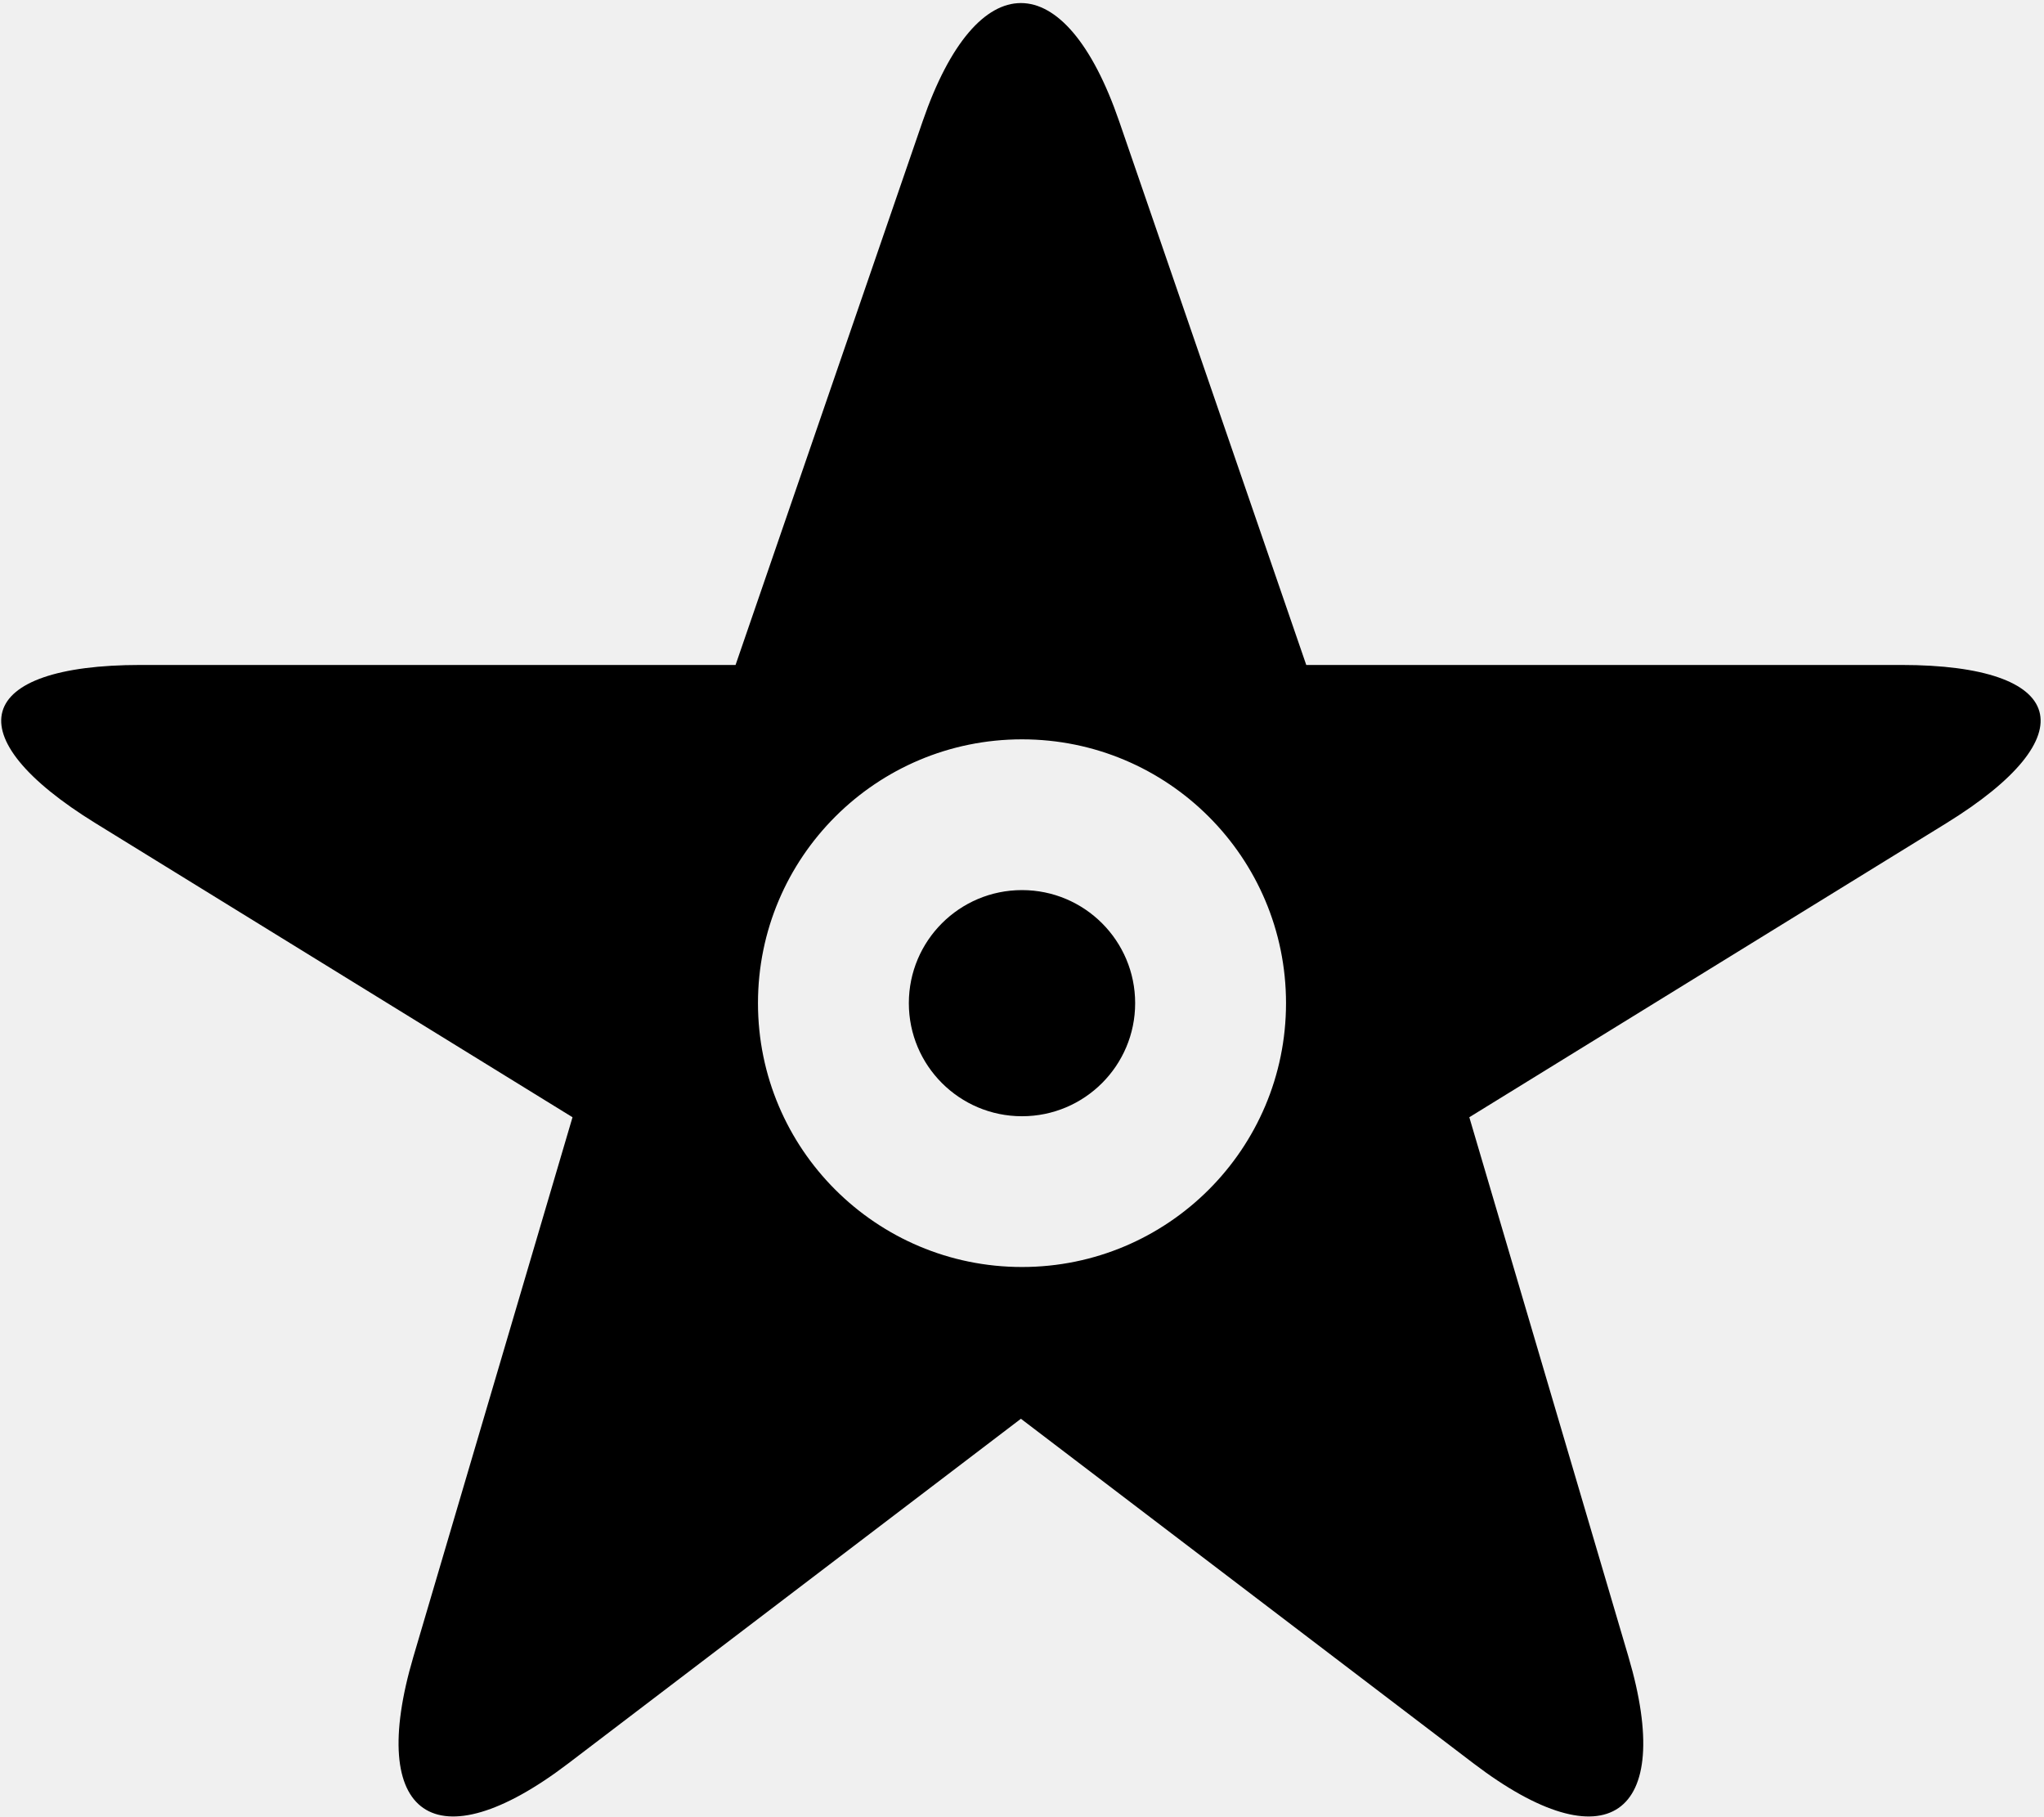
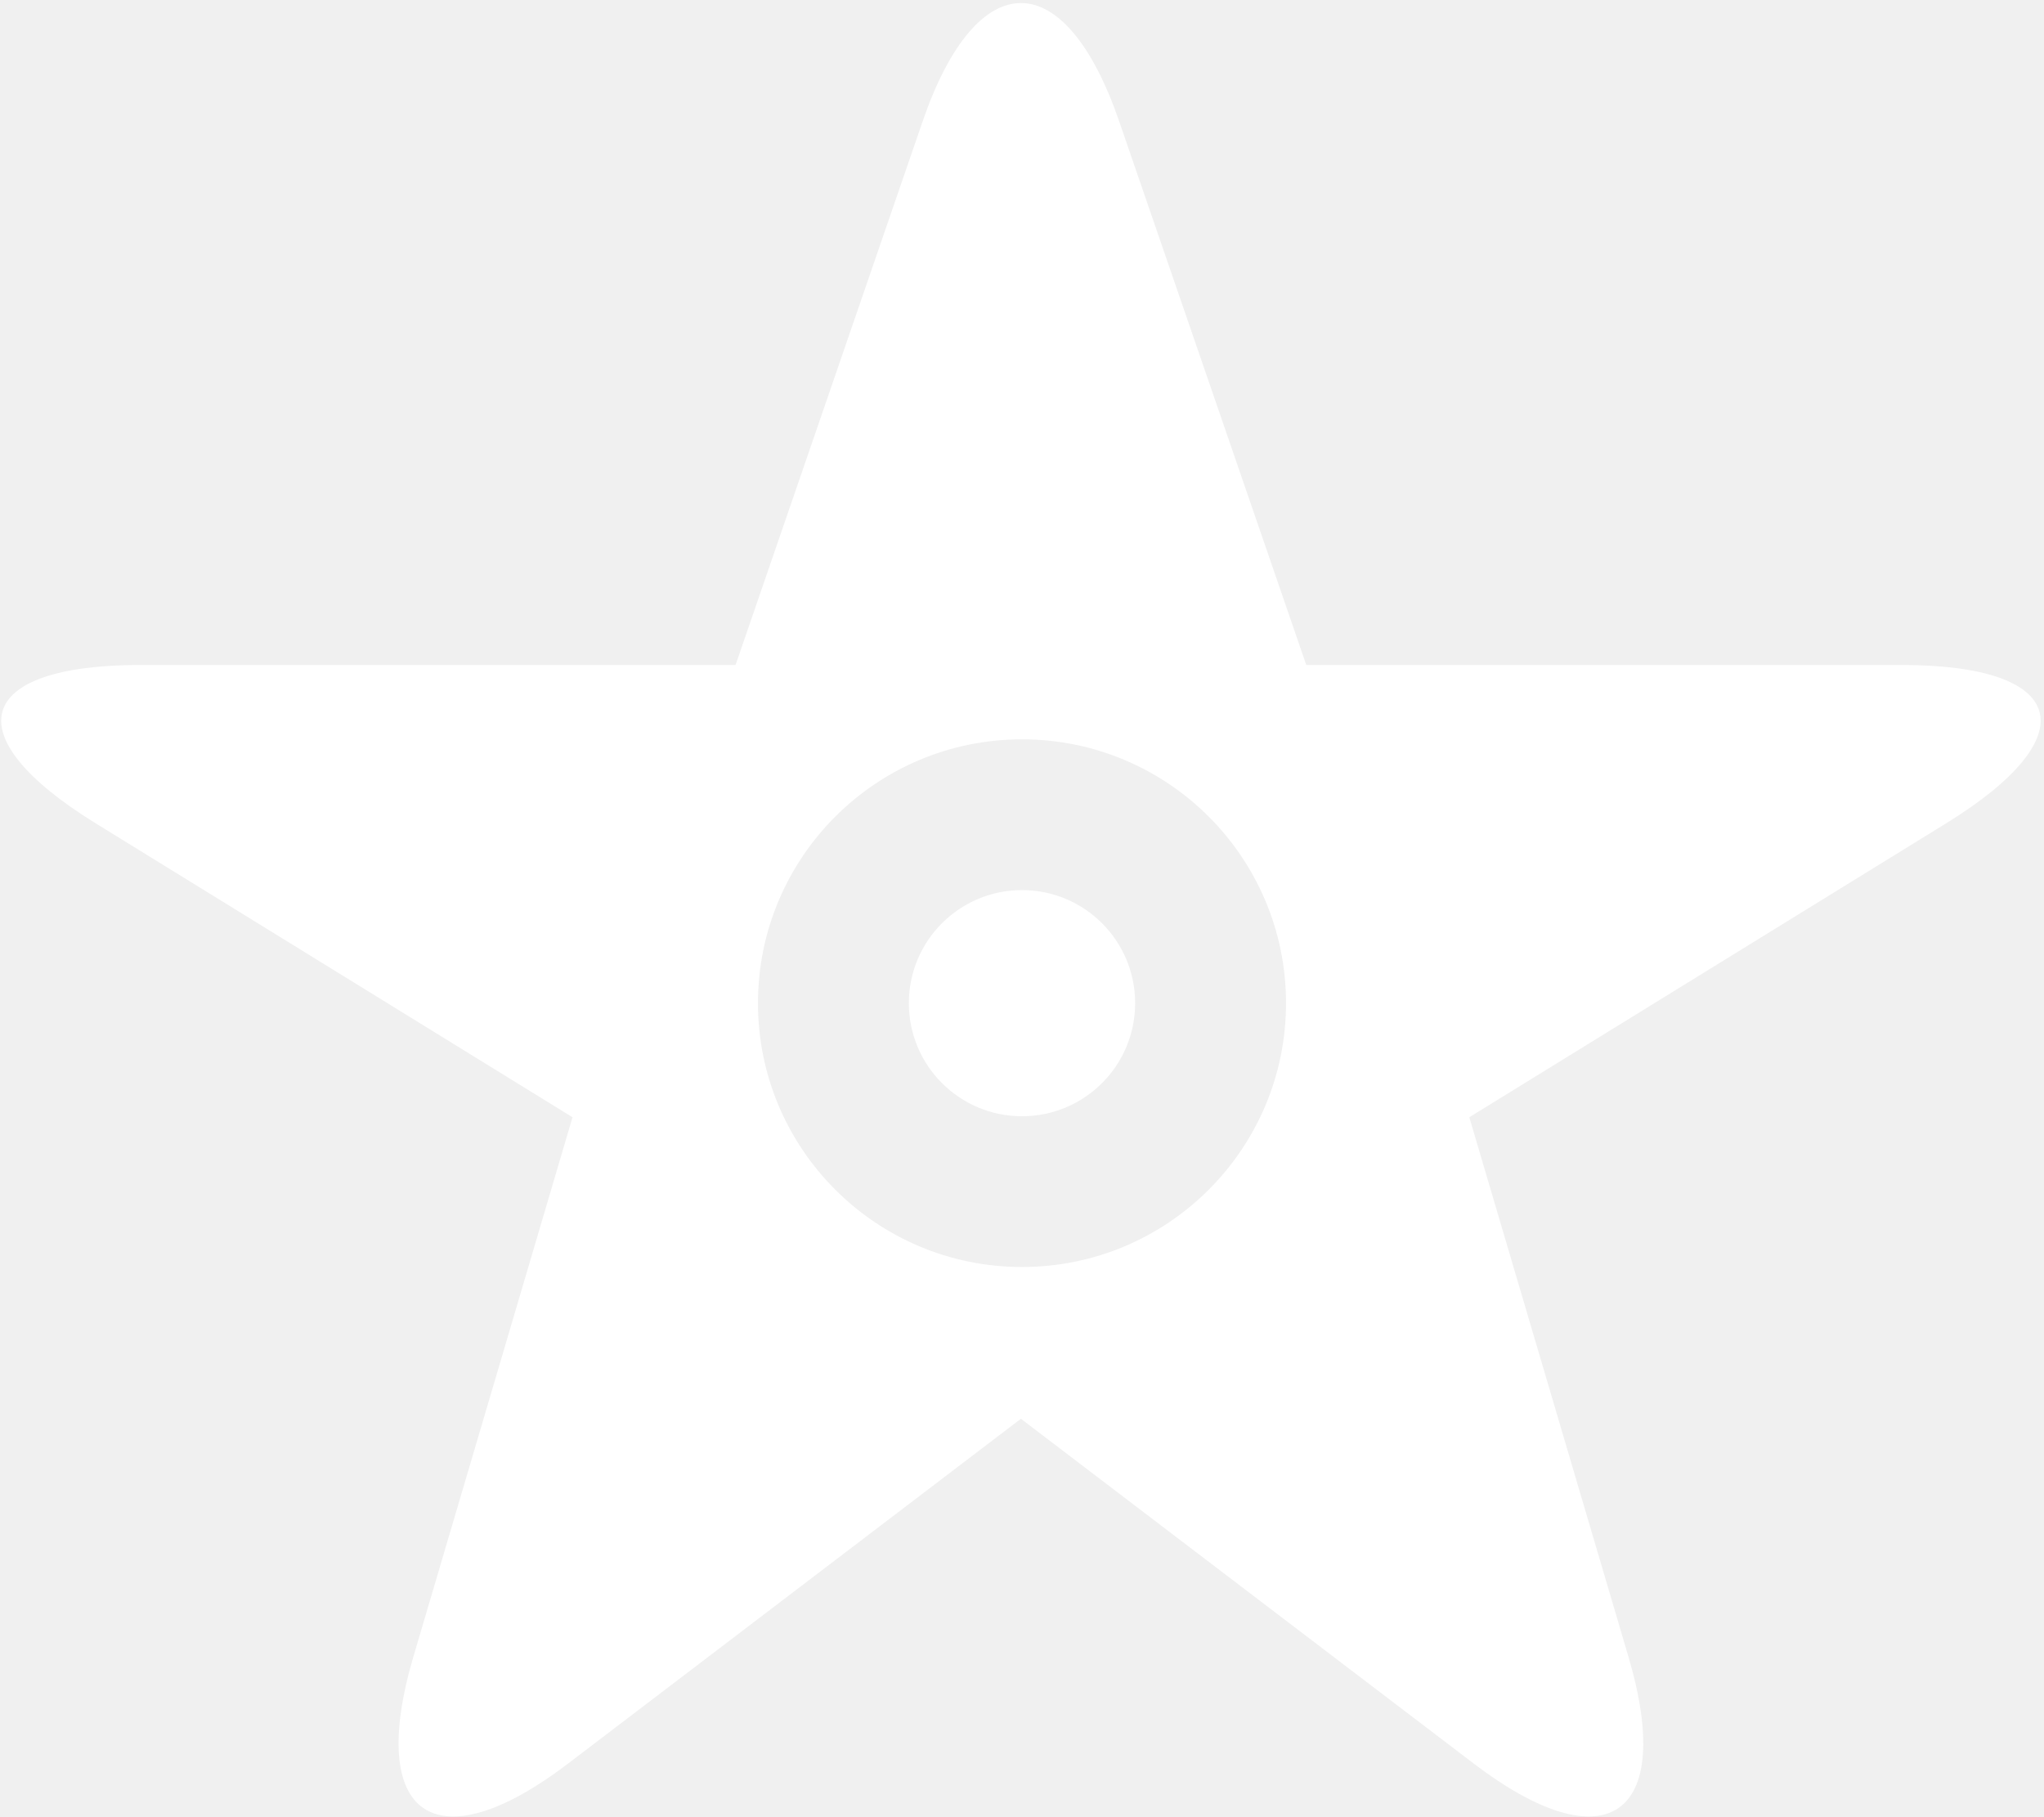
- <svg xmlns="http://www.w3.org/2000/svg" width="565px" height="502px" viewBox="0 0 565 502" version="1.1">
-   <defs />
-   <g id="Page-1" stroke="none" stroke-width="1" fill="none" fill-rule="evenodd">
-     <g id="people" transform="translate(1, -4)" fill="#000000">
-       <path d="M281.199,396.11 L156.054,491.386 C119.378,519.308 100.219,506.105 113.262,461.893 L157.253,312.777 L25.476,231.562 C-13.761,207.38 -8.204,187.777 37.893,187.777 L202.324,187.777 L254.034,37.537 C269.037,-6.053 293.361,-6.053 308.364,37.537 L360.074,187.777 L524.505,187.777 C570.599,187.777 576.163,207.377 536.922,231.562 L405.145,312.777 L449.136,461.893 C462.179,506.104 443.019,519.307 406.344,491.386 L281.199,396.11 Z M281.5,354.167 C321.807,354.167 354.481,321.521 354.481,281.25 C354.481,240.979 321.807,208.333 281.5,208.333 C241.193,208.333 208.519,240.979 208.519,281.25 C208.519,321.521 241.193,354.167 281.5,354.167 Z" id="Star-1" />
-       <ellipse id="Oval-5" cx="281.5" cy="281.25" rx="31.278" ry="31.25" />
+ <svg xmlns="http://www.w3.org/2000/svg" version="1.1" id="Layer_1" x="0px" y="0px" width="565px" height="502px" viewBox="0 0 565 502" enable-background="new 0 0 565 502" xml:space="preserve">
+   <g id="Page-1">
+     <g id="people" transform="translate(1, -4)">
+       <path id="Star-1" fill="#FFFFFF" d="M281.199,396.11l-125.145,95.275    c-36.676,27.923-55.835,14.719-42.792-29.493l43.991-149.115L25.476,231.562c-39.236-24.182-33.68-43.785,12.417-43.785h164.432    l51.71-150.24c15.002-43.59,39.327-43.59,54.329,0l51.711,150.24h164.431c46.095,0,51.658,19.6,12.417,43.785l-131.777,81.215    l43.991,149.115c13.043,44.211-6.117,57.415-42.792,29.493L281.199,396.11z M281.5,354.167c40.307,0,72.981-32.646,72.981-72.917    s-32.675-72.917-72.981-72.917s-72.981,32.646-72.981,72.917S241.193,354.167,281.5,354.167z" />
+       <ellipse id="Oval-5" fill="#FFFFFF" cx="281.5" cy="281.25" rx="31.277" ry="31.25">
+ 		</ellipse>
    </g>
  </g>
</svg>
